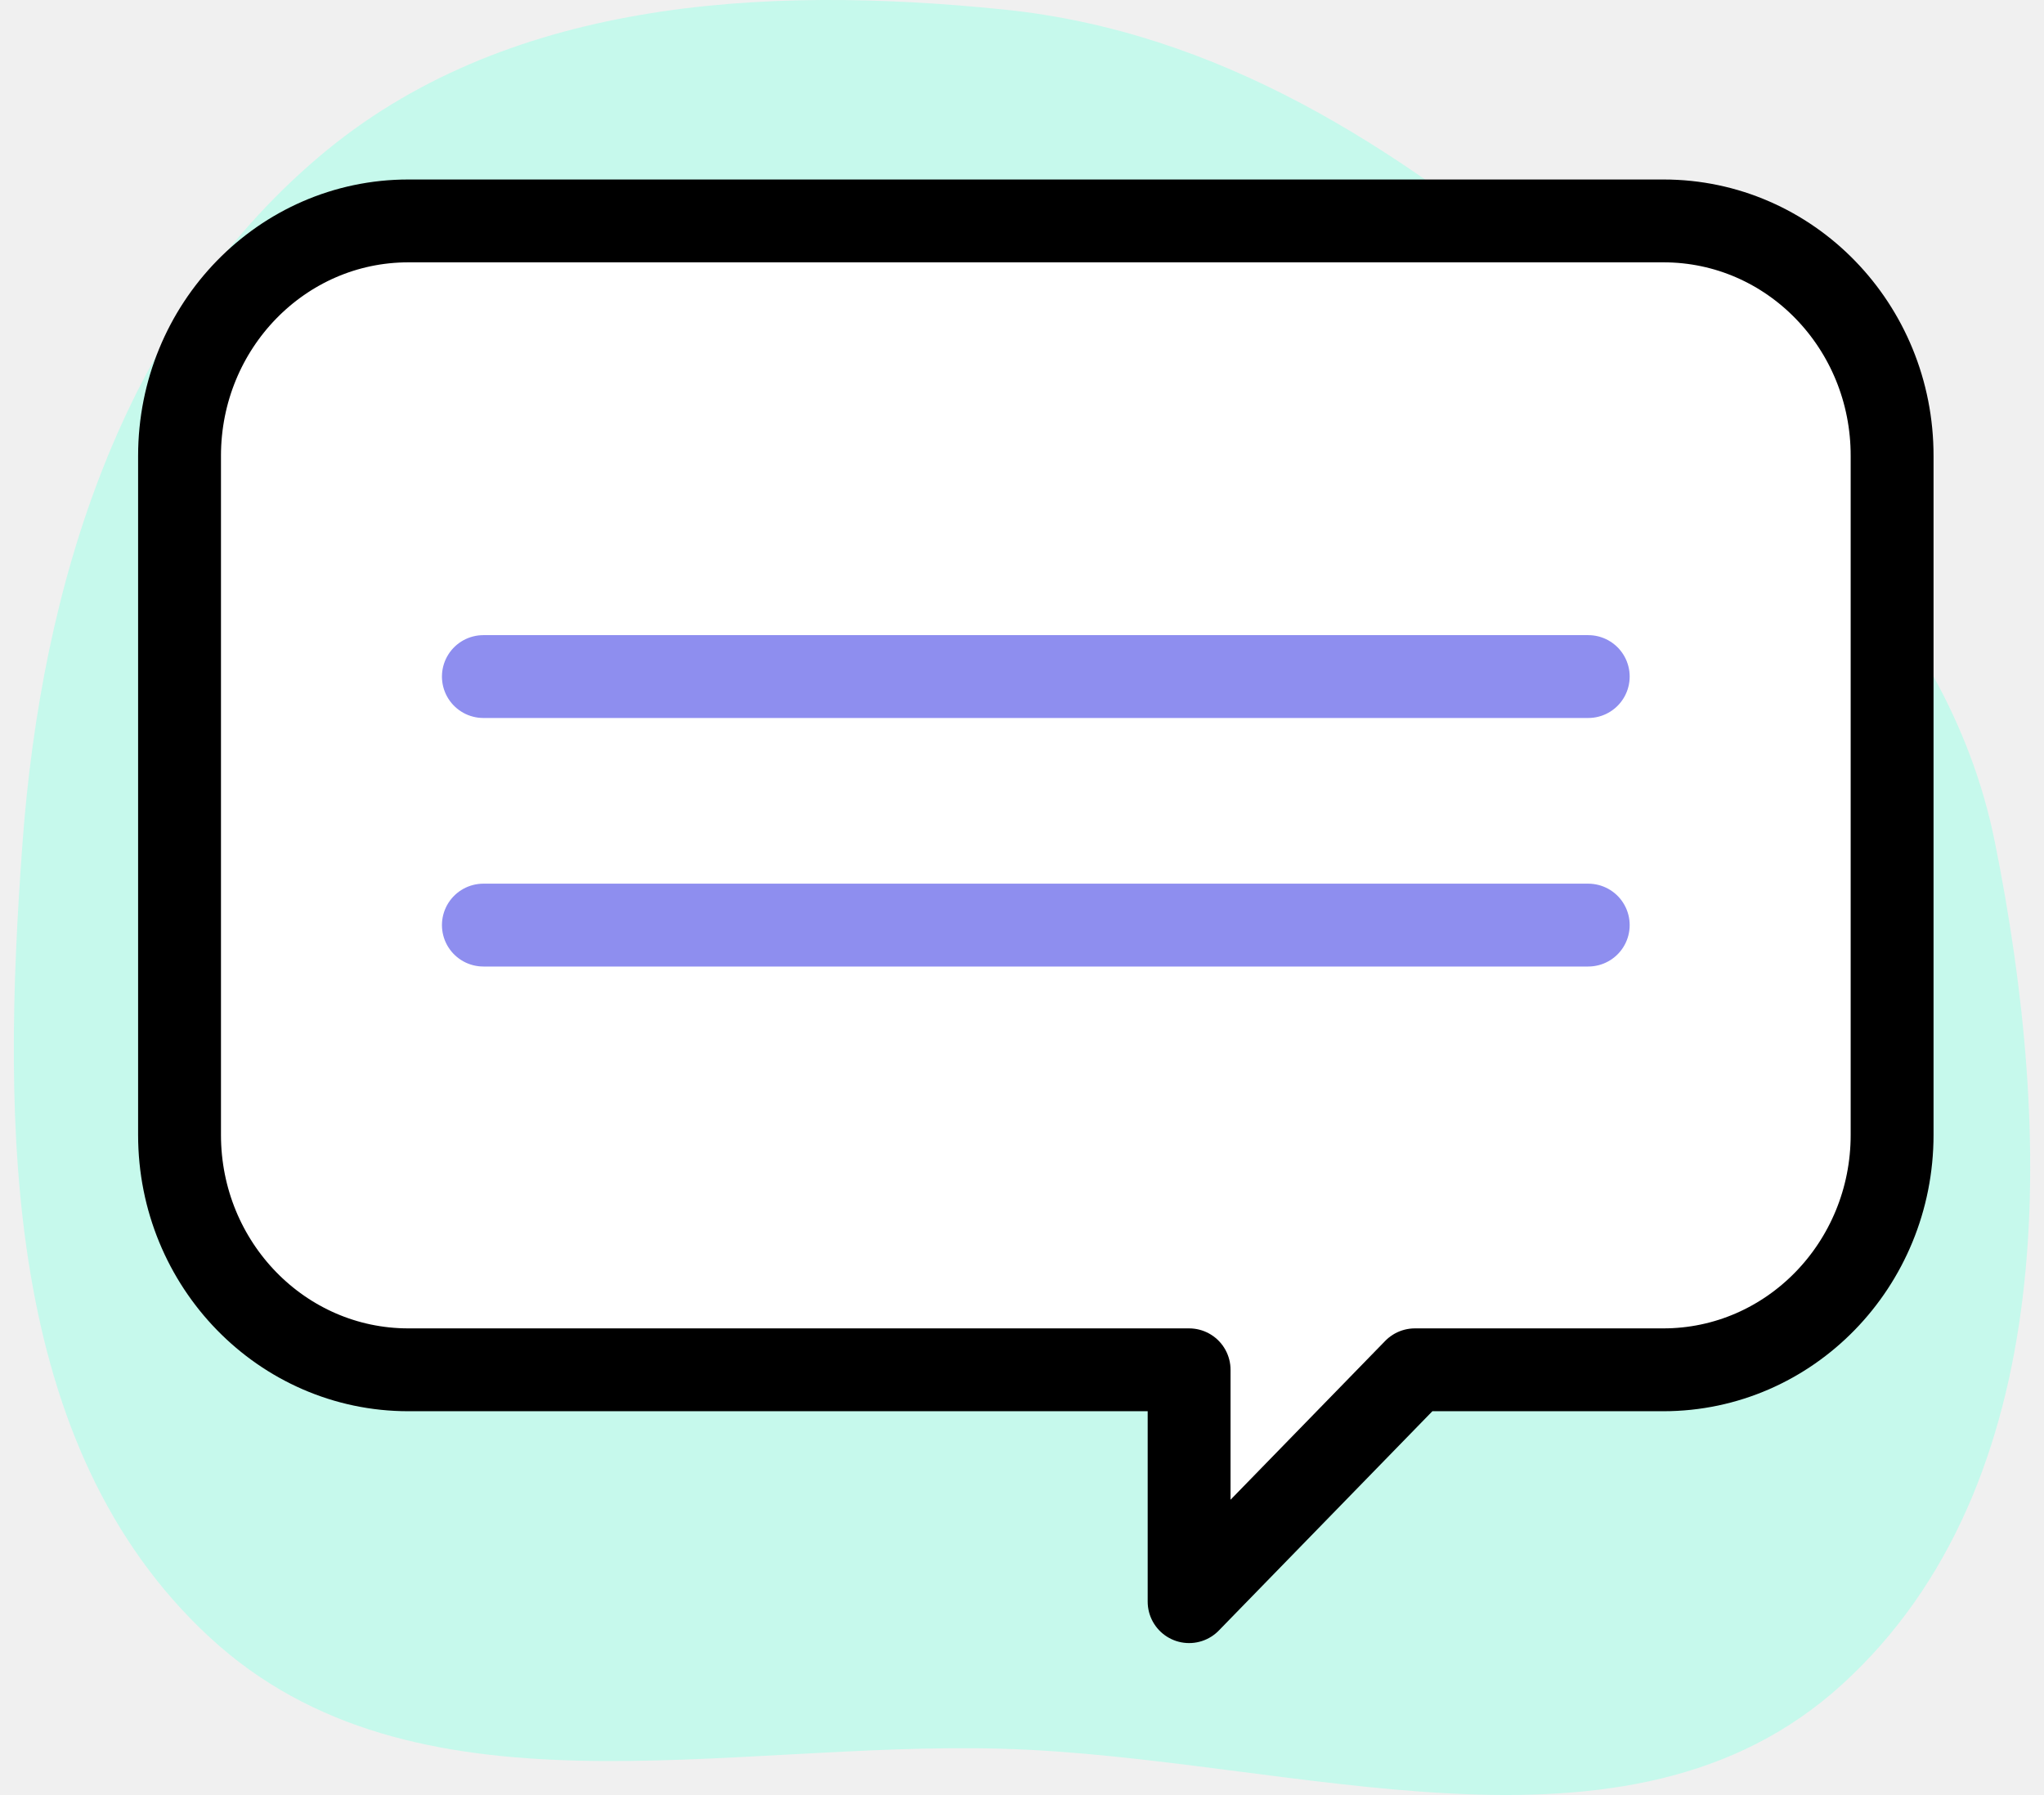
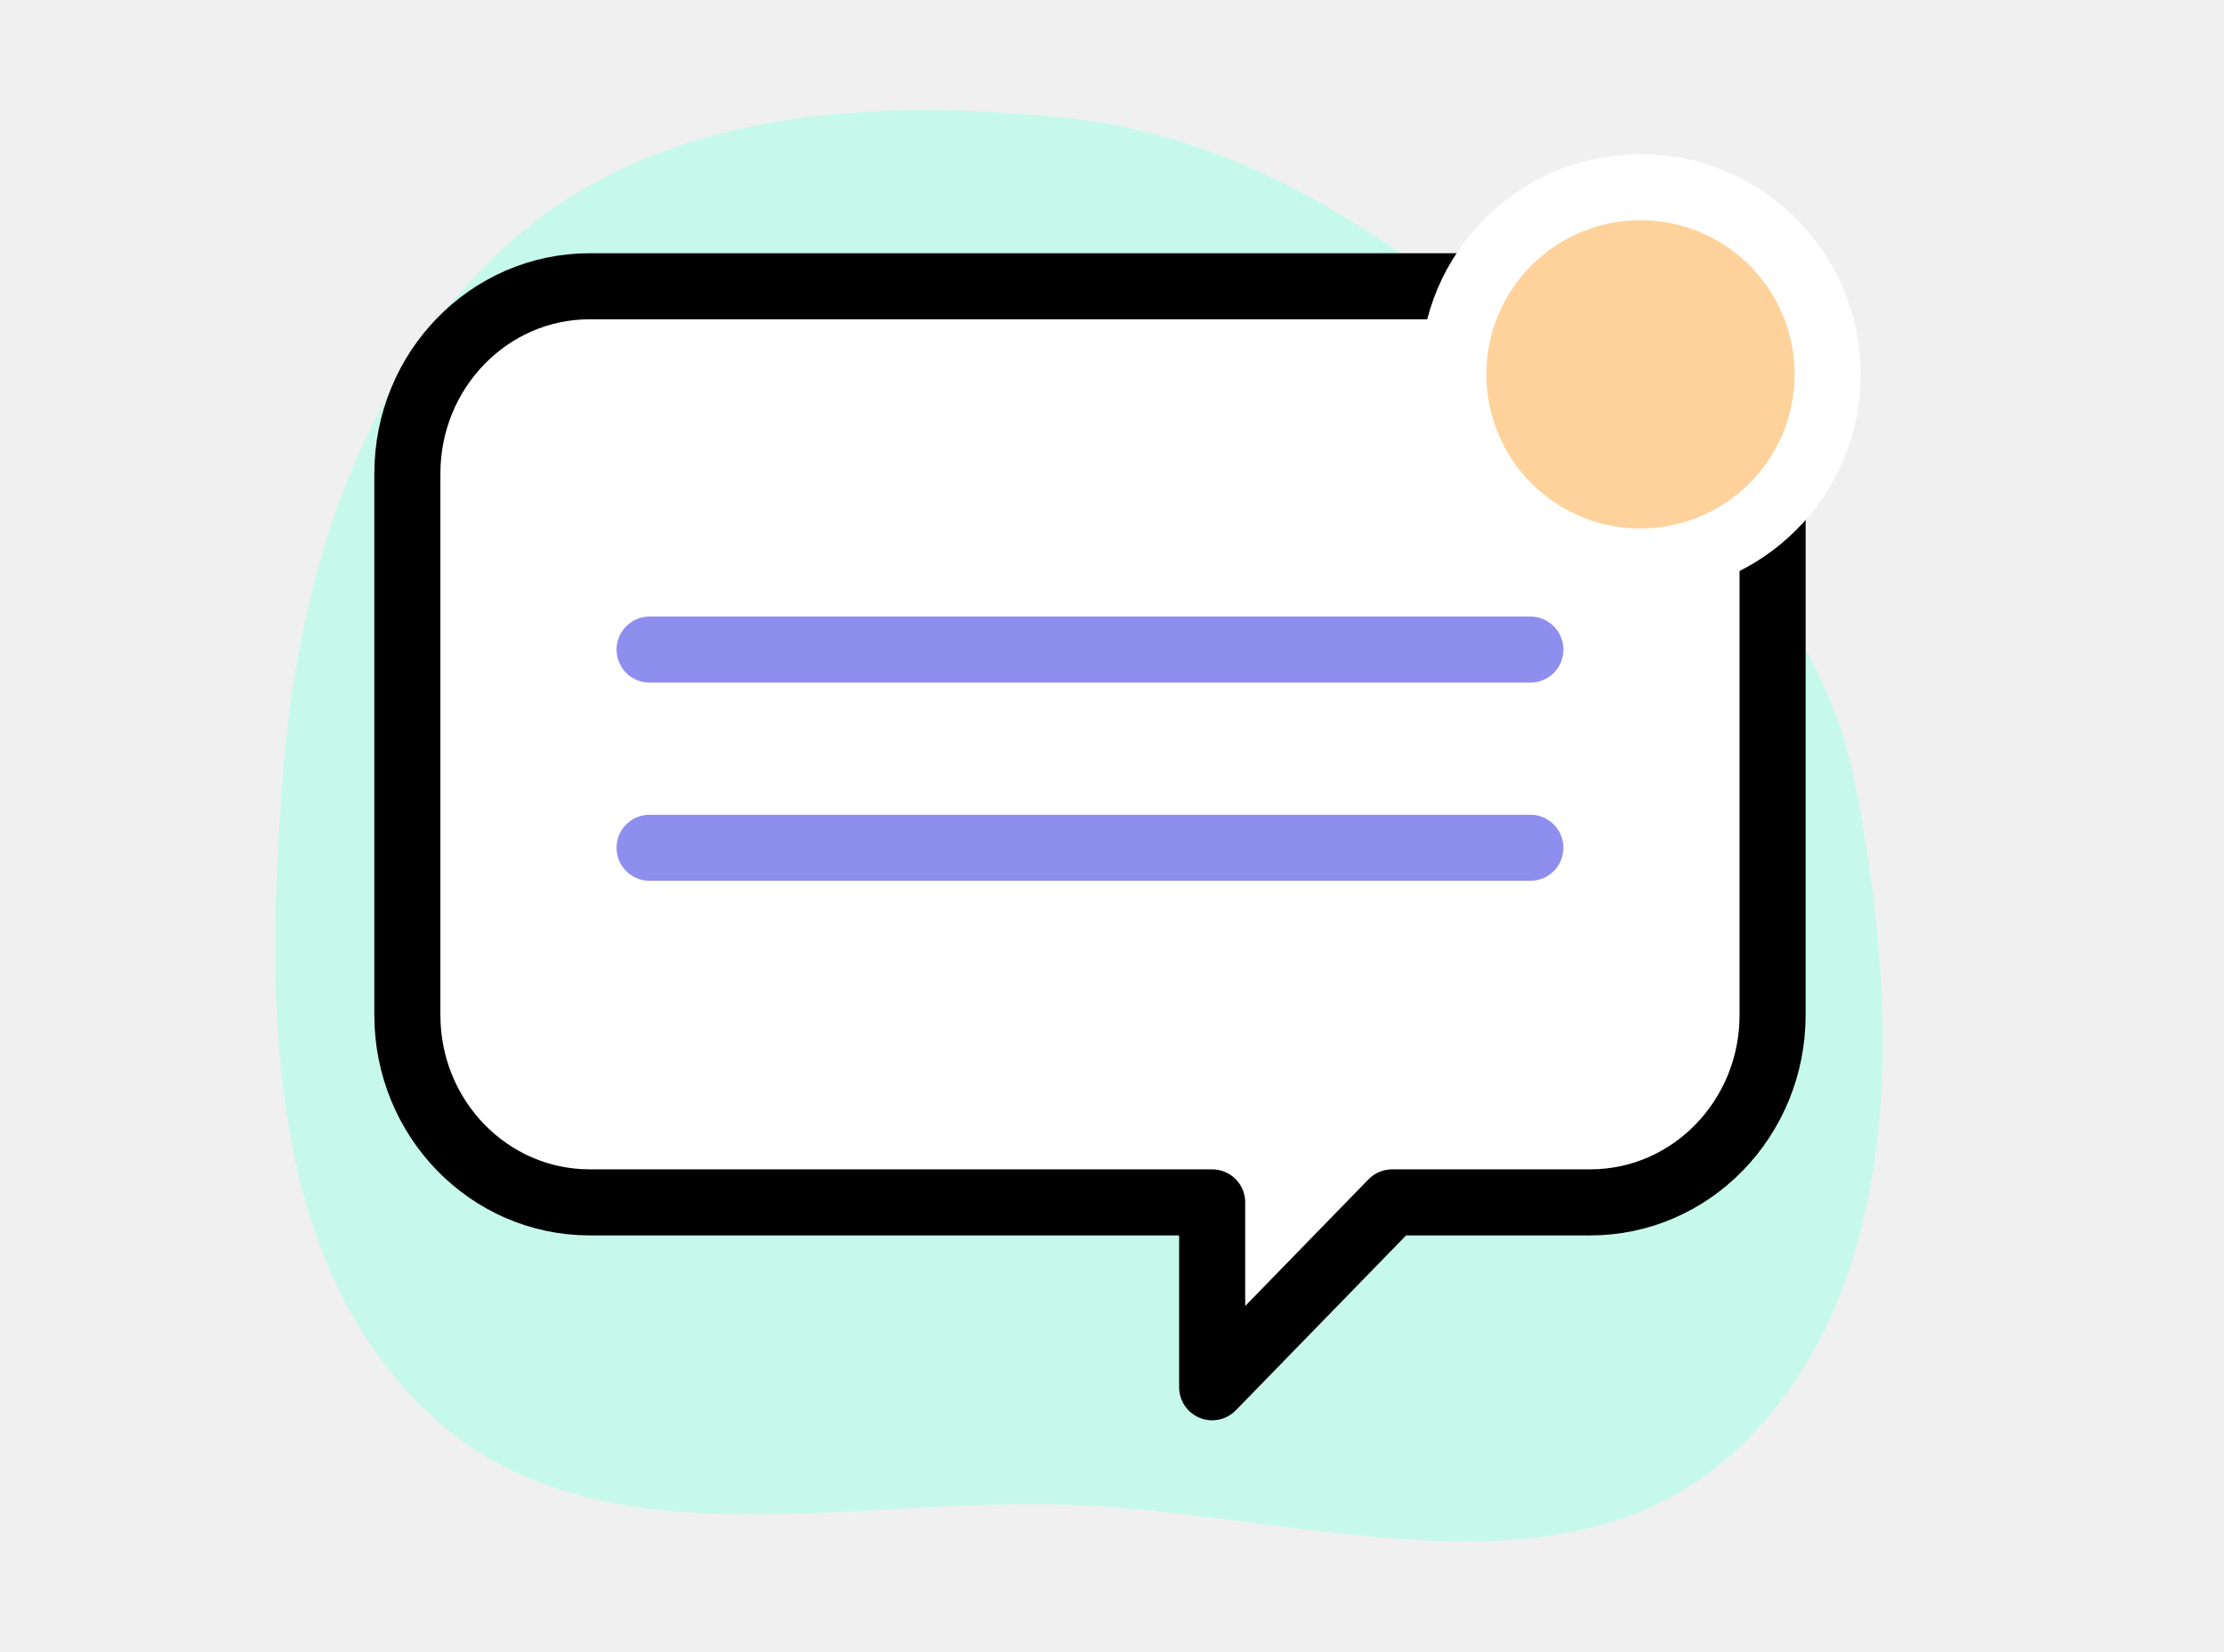
- <svg xmlns="http://www.w3.org/2000/svg" width="74" height="65" fill="none">
-   <path fill-rule="evenodd" clip-rule="evenodd" d="M56.503 10.29c6.785 5.7 13.963 11.486 15.715 20.19 2.119 10.519 2.418 23.257-5.508 30.5-7.823 7.149-19.864 2.647-30.434 2.346-10.034-.286-21.308 2.781-28.68-4.03C.094 52.366.063 40.773.812 30.563c.687-9.357 3.574-18.797 10.72-24.873C18.242-.017 27.604-.55 36.348.346c7.75.793 14.19 4.934 20.155 9.944z" fill="#C6F9EC" />
-   <path d="M60.227 8H14.783C10.203 8 6.5 11.813 6.5 16.507v24.59c0 4.705 3.712 8.507 8.283 8.507H43.05V58l8.174-8.396h8.994c4.58 0 8.283-3.813 8.283-8.507v-24.58C68.51 11.813 64.808 8 60.227 8z" fill="#fff" stroke="#000" stroke-width="3" stroke-miterlimit="10" stroke-linecap="round" stroke-linejoin="round" />
-   <path stroke="#8E8EEF" stroke-width="3" stroke-linecap="round" stroke-linejoin="round" d="M17.5 24.5h40M17.5 33.5h40" />
+ <svg xmlns="http://www.w3.org/2000/svg" width="101" height="75" viewBox="0 0 101 75" fill="none">
+   <path fill-rule="evenodd" clip-rule="evenodd" d="M68.503 15.29C75.288 20.99 82.466 26.776 84.218 35.479C86.337 45.999 86.636 58.737 78.71 65.98C70.887 73.129 58.846 68.627 48.276 68.326C38.242 68.04 26.968 71.107 19.596 64.296C12.094 57.365 12.063 45.773 12.812 35.562C13.499 26.205 16.386 16.765 23.532 10.689C30.243 4.982 39.604 4.451 48.348 5.346C56.098 6.139 62.538 10.28 68.503 15.29Z" fill="#C6F9EC" />
+   <path d="M72.227 13H26.783C22.202 13 18.5 16.813 18.5 21.507V46.097C18.5 50.802 22.212 54.604 26.783 54.604H55.049V63L63.223 54.604H72.217C76.798 54.604 80.5 50.791 80.5 46.097V21.517C80.51 16.813 76.808 13 72.227 13Z" fill="white" stroke="black" stroke-width="3" stroke-miterlimit="10" stroke-linecap="round" stroke-linejoin="round" />
+   <line x1="29.5" y1="29.5" x2="69.5" y2="29.5" stroke="#8E8EEF" stroke-width="3" stroke-linecap="round" stroke-linejoin="round" />
+   <line x1="29.5" y1="38.5" x2="69.5" y2="38.5" stroke="#8E8EEF" stroke-width="3" stroke-linecap="round" stroke-linejoin="round" />
+   <circle cx="74.5" cy="17" r="8.5" fill="#FFD29C" stroke="white" stroke-width="3" />
</svg>
